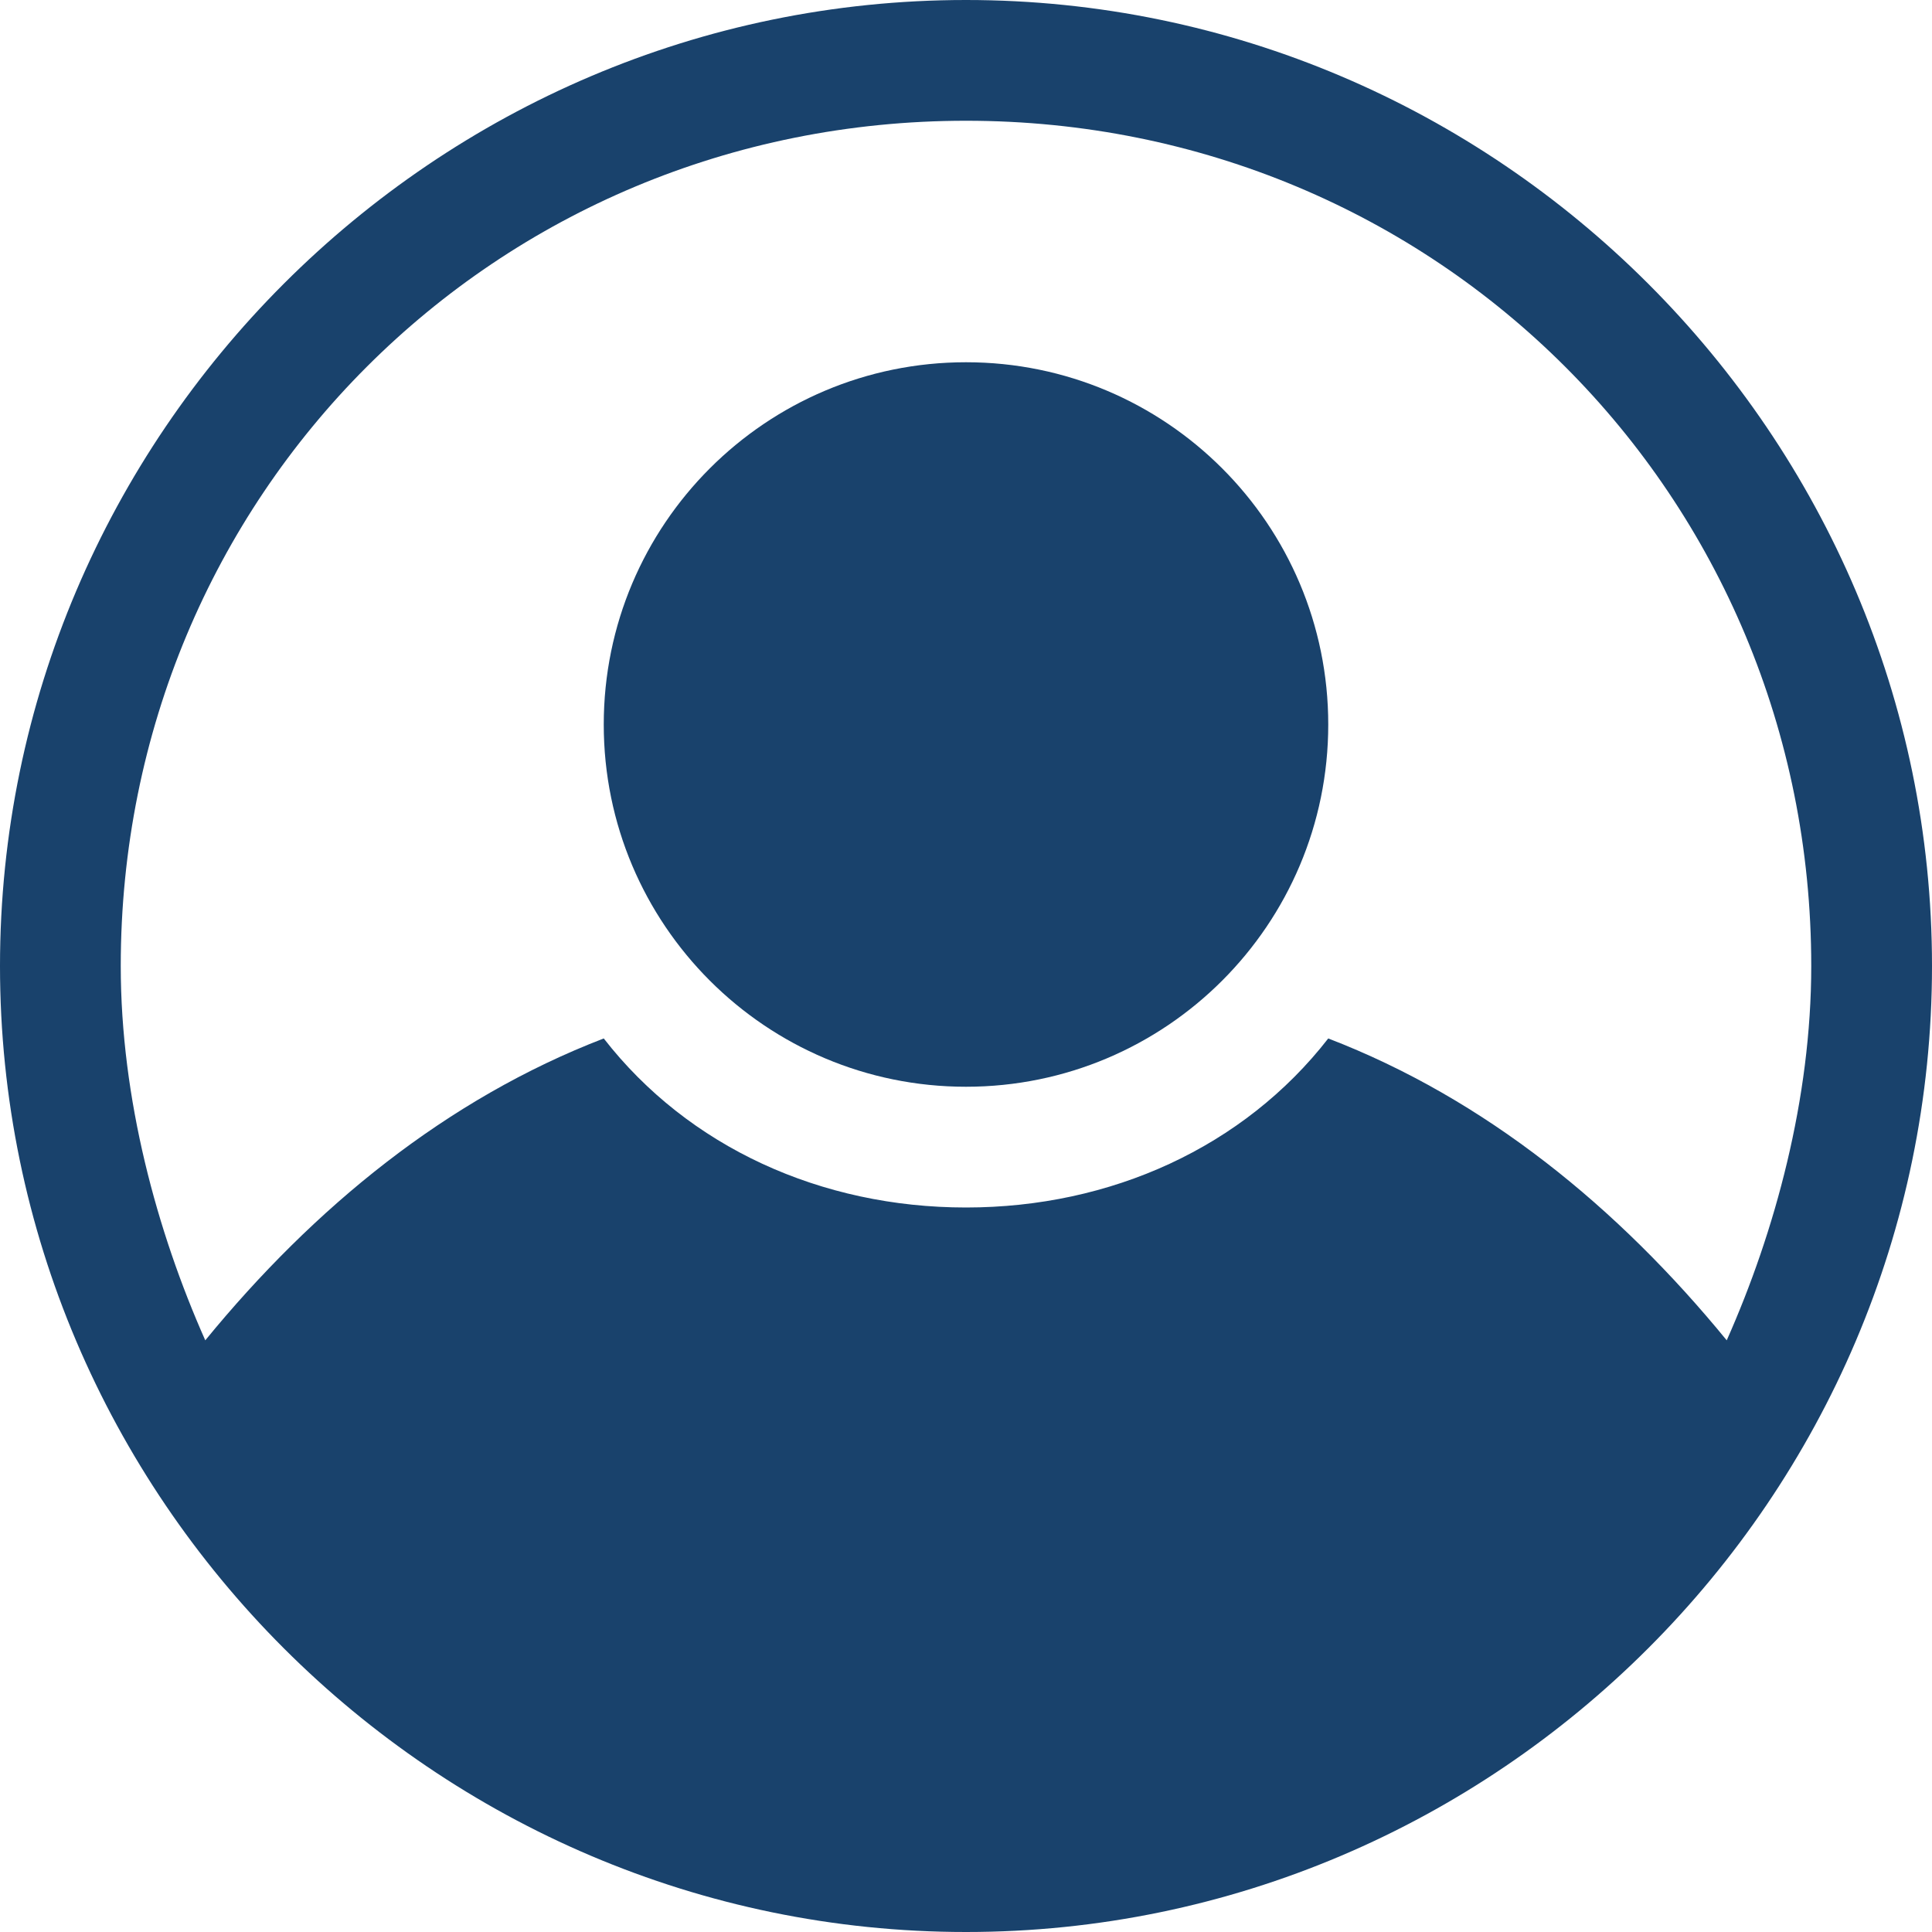
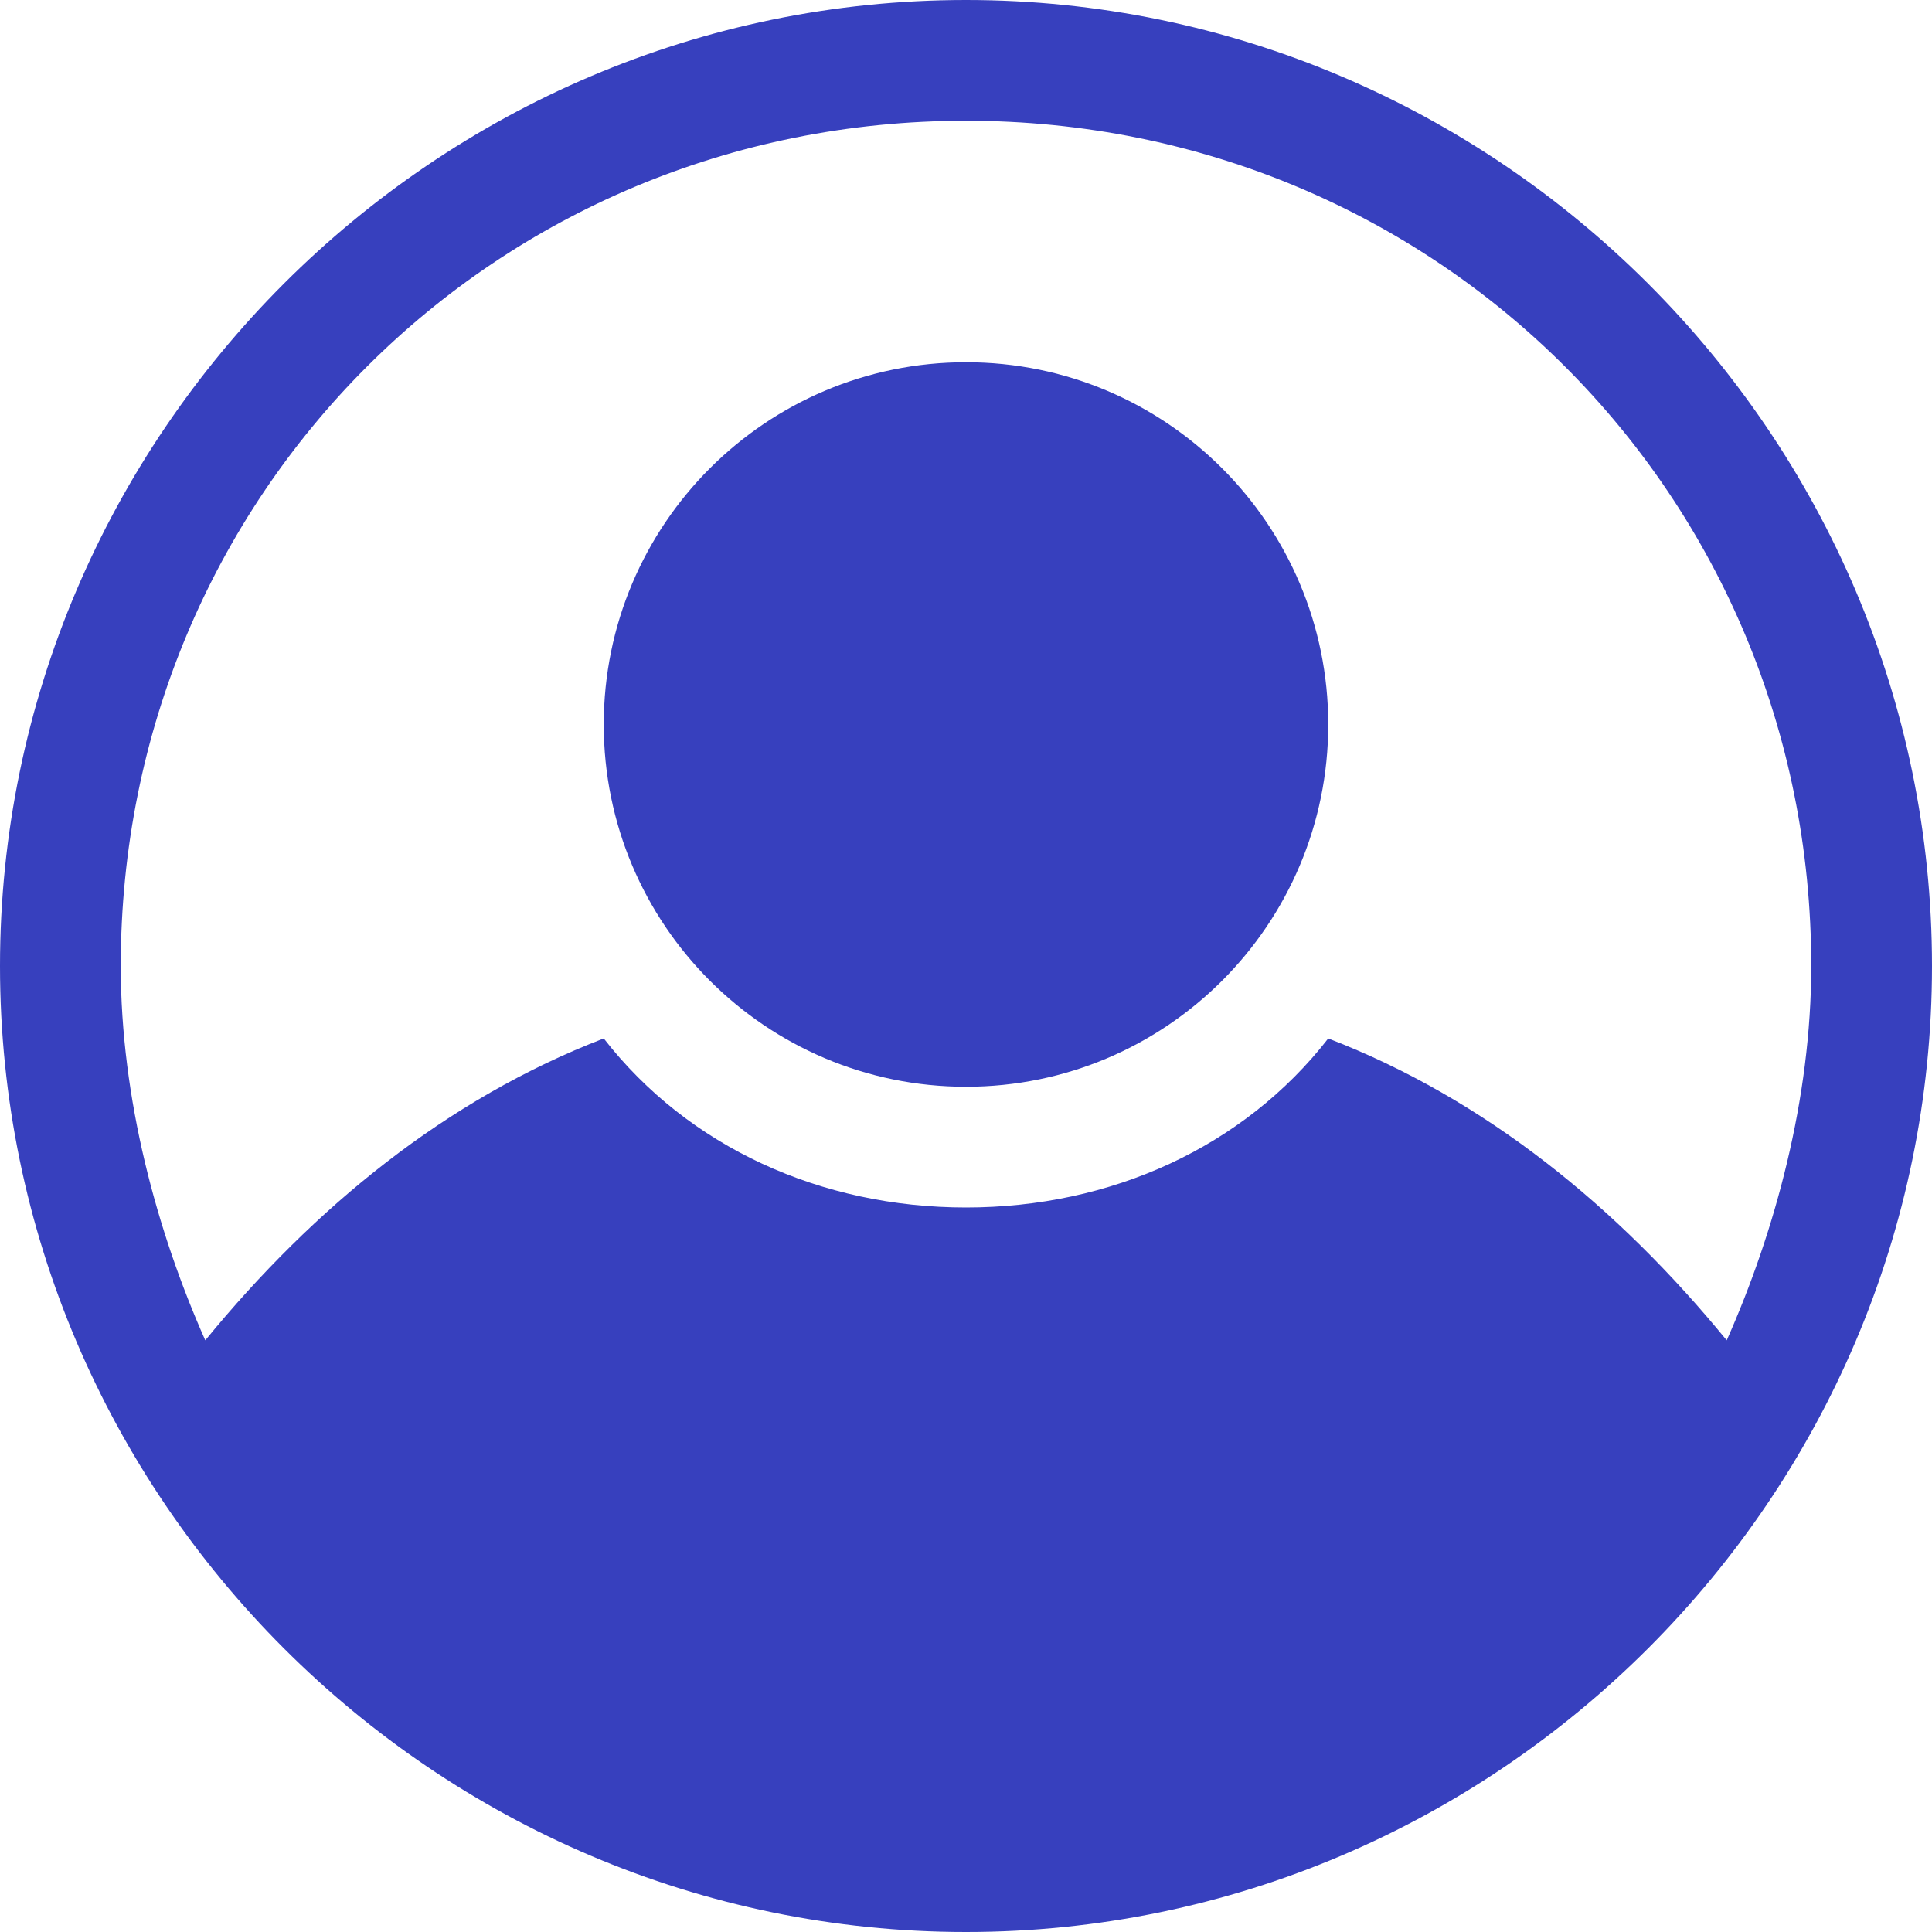
- <svg xmlns="http://www.w3.org/2000/svg" fill="#19426c" viewBox="0 0 16 16">
+ <svg xmlns="http://www.w3.org/2000/svg" fill="#3740be" viewBox="0 0 16 16">
  <circle cx="8" cy="6" r="3" />
  <path d="M8 0C3.6 0 0 3.6 0 8s3.6 8 8 8 8-3.6 8-8-3.6-8-8-8zm3 8.6c-.7.9-1.8 1.4-3 1.4s-2.3-.5-3-1.4c-1.3.5-2.4 1.4-3.3 2.5-.4-.9-.7-2-.7-3.1 0-3.9 3.1-7 7-7s7 3.1 7 7c0 1.1-.3 2.2-.7 3.1-.9-1.1-2-2-3.3-2.5z" />
</svg>
